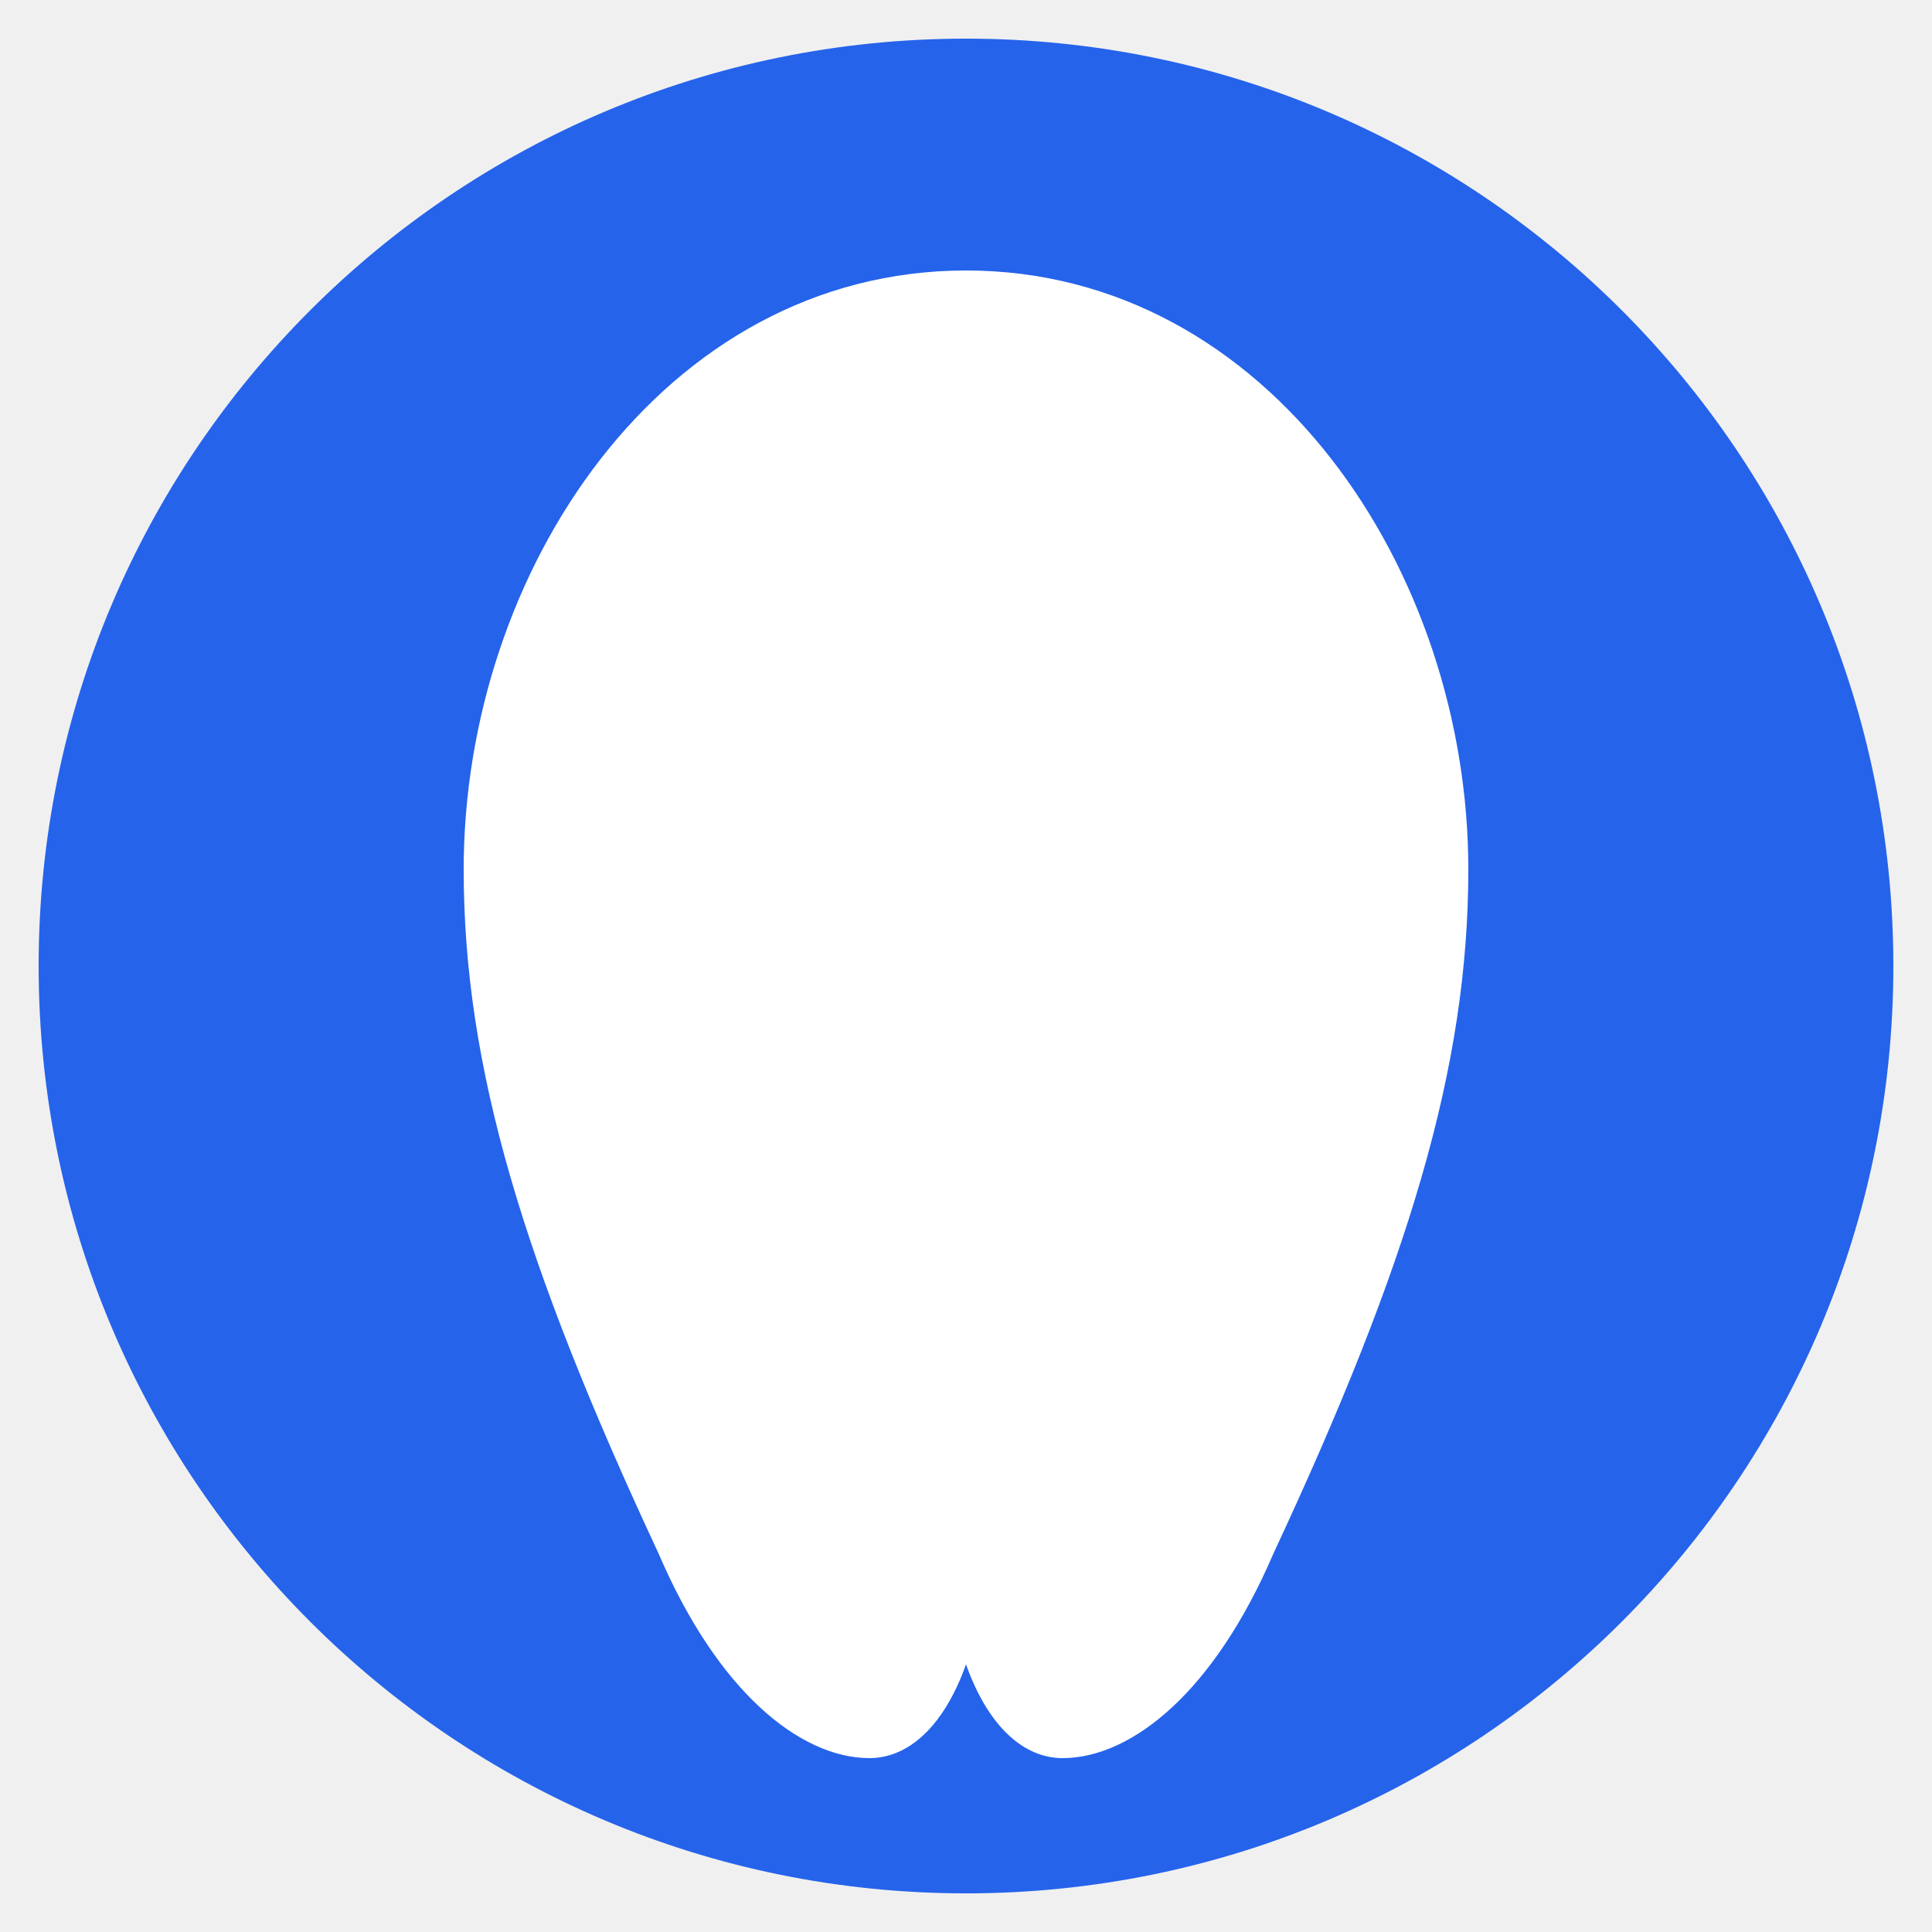
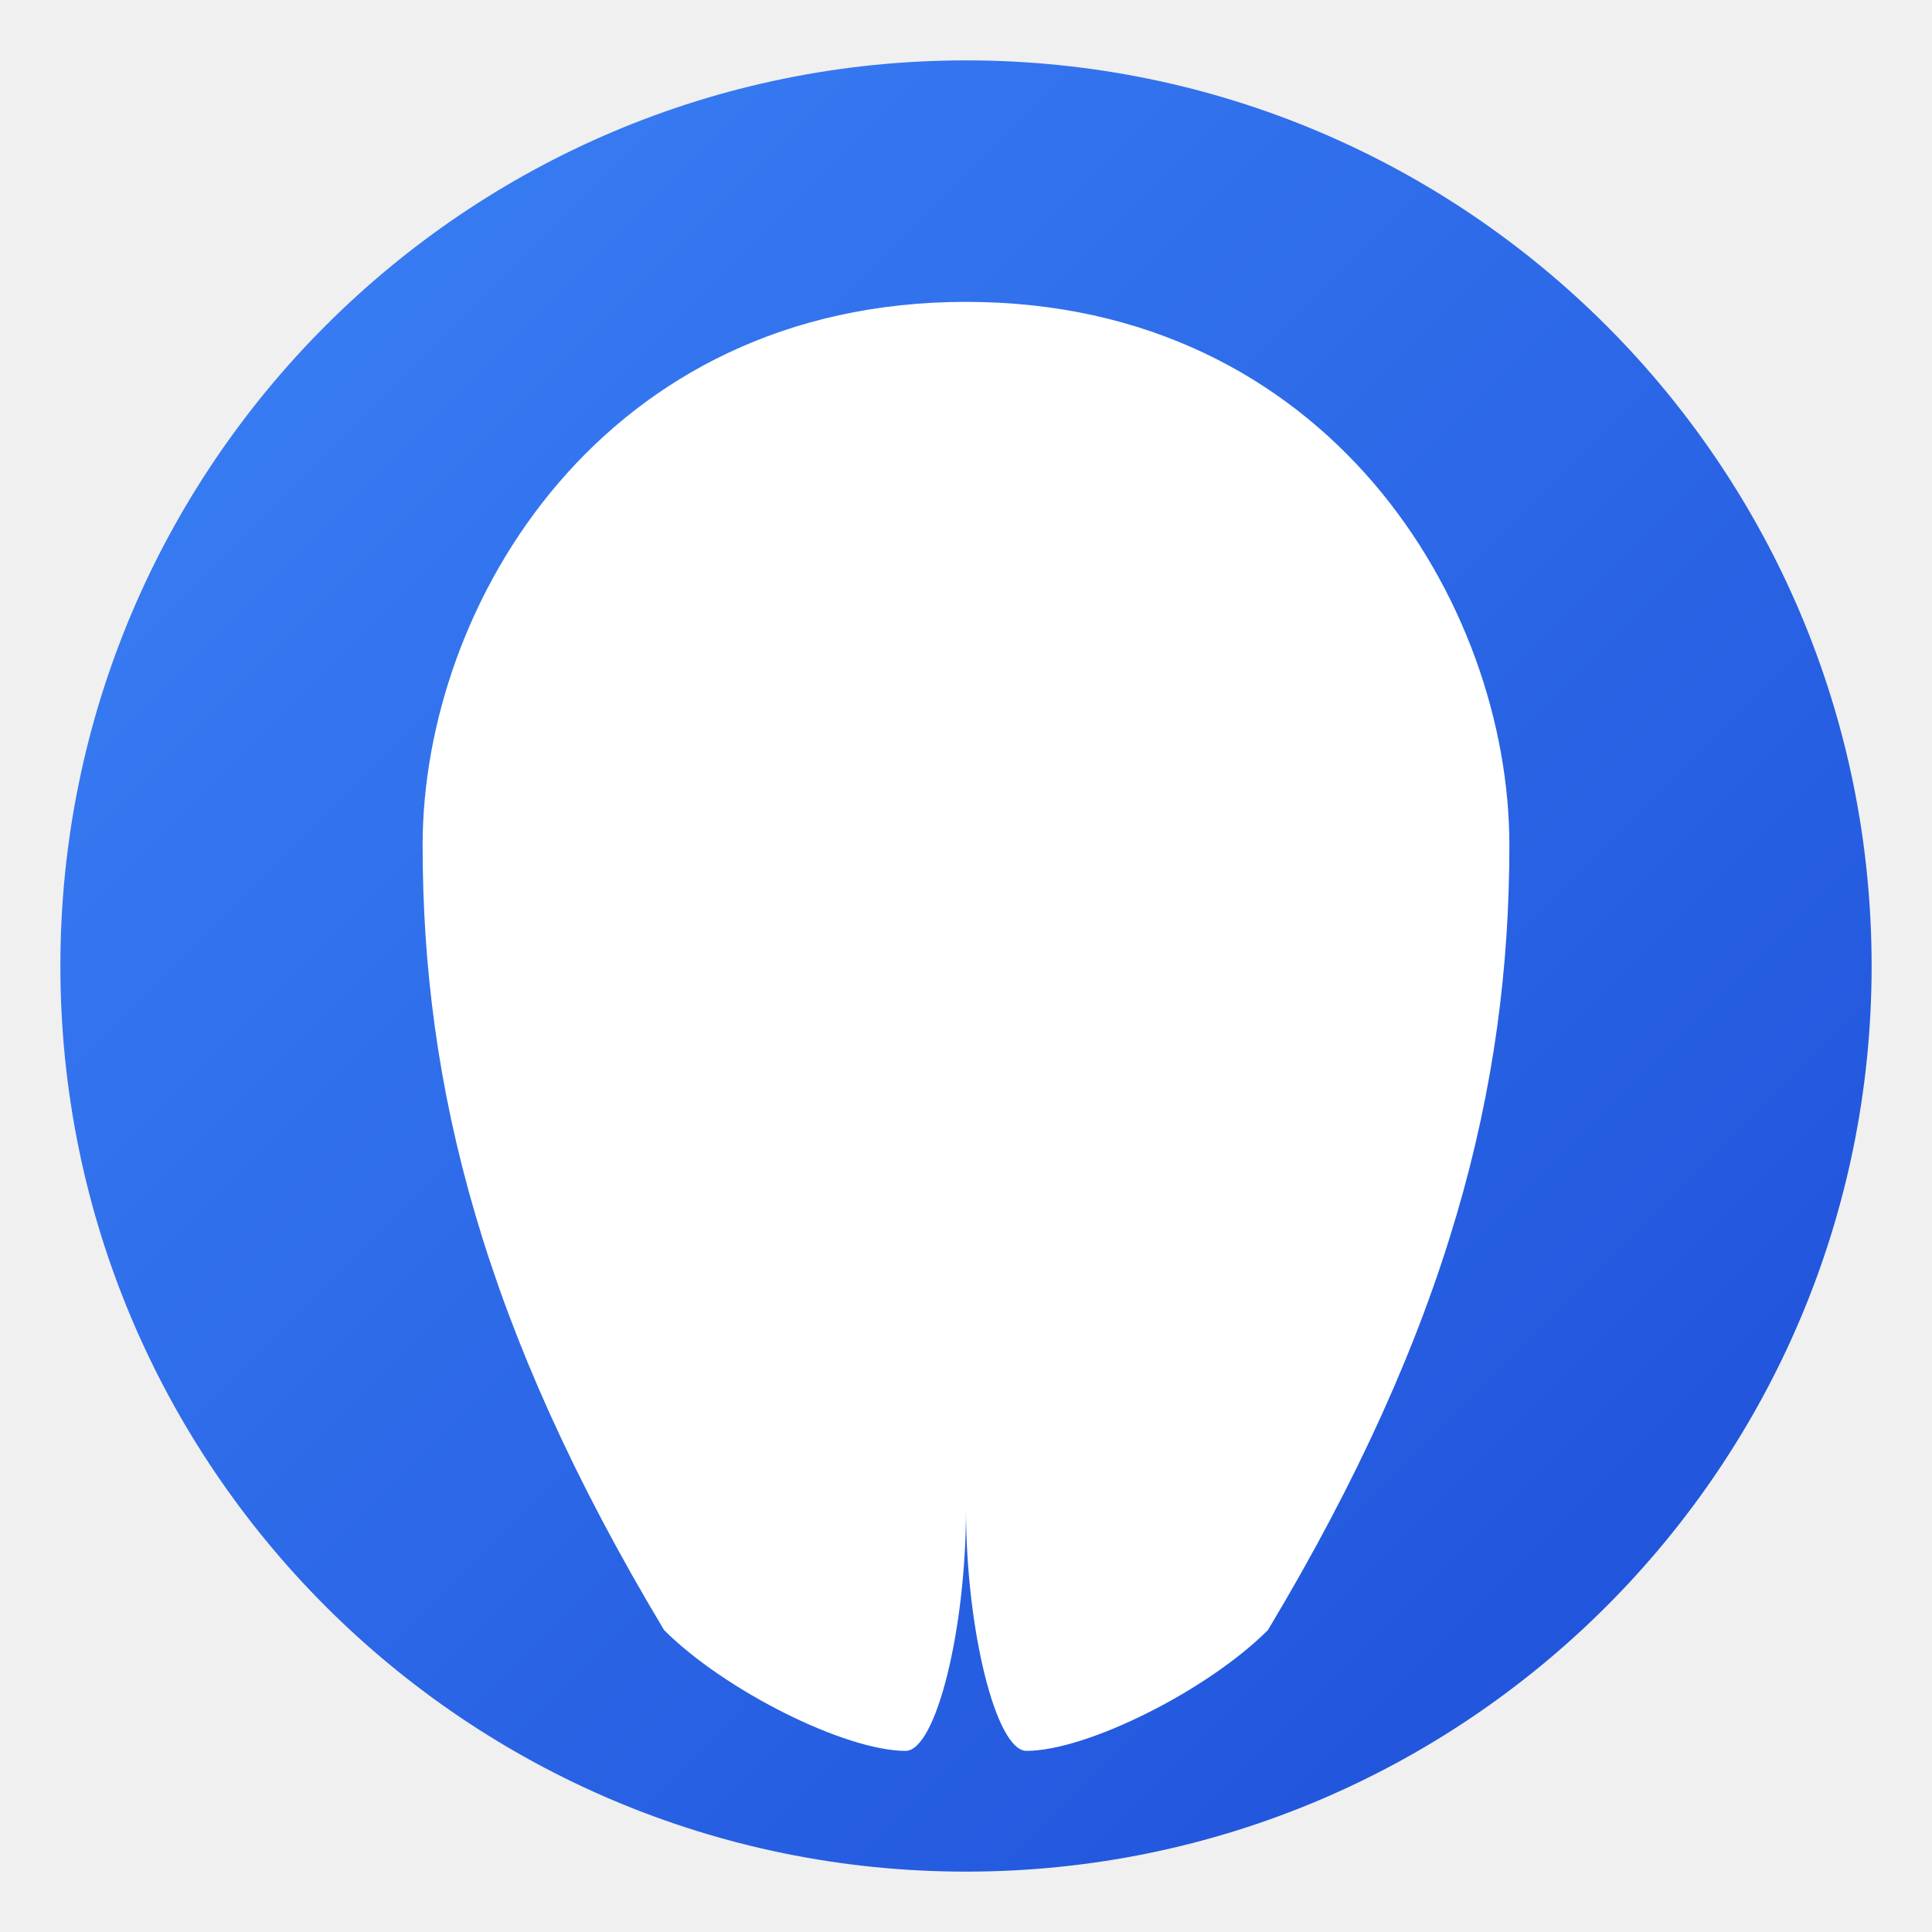
- <svg xmlns="http://www.w3.org/2000/svg" viewBox="0 0 100 100" width="512" height="512">
-   <circle cx="50" cy="50" r="48" fill="#2563eb" />
-   <path d="M50 15             C35 15, 25 30, 25 45            C25 55, 28 65, 35 80            C38 87, 42 90, 45 90            C48 90, 50 85, 50 80            C50 85, 52 90, 55 90            C58 90, 62 87, 65 80            C72 65, 75 55, 75 45            C75 30, 65 15, 50 15Z" fill="white" stroke="white" stroke-width="2" />
-   <ellipse cx="38" cy="35" rx="6" ry="8" fill="rgba(255,255,255,0.3)" />
+ <svg xmlns="http://www.w3.org/2000/svg" viewBox="0 0 32 32" width="32" height="32">
+   <defs>
+     <linearGradient id="bg" x1="0%" y1="0%" x2="100%" y2="100%">
+       <stop offset="0%" style="stop-color:#3b82f6" />
+       <stop offset="100%" style="stop-color:#1d4ed8" />
+     </linearGradient>
+   </defs>
+   <circle cx="16" cy="16" r="15" fill="url(#bg)" />
+   <path d="M16 5             C10 5, 7 10, 7 14            C7 18, 8 22, 11 27            C12 28, 14 29, 15 29            C15.5 29, 16 27, 16 25            C16 27, 16.5 29, 17 29            C18 29, 20 28, 21 27            C24 22, 25 18, 25 14            C25 10, 22 5, 16 5Z" fill="white" />
</svg>
